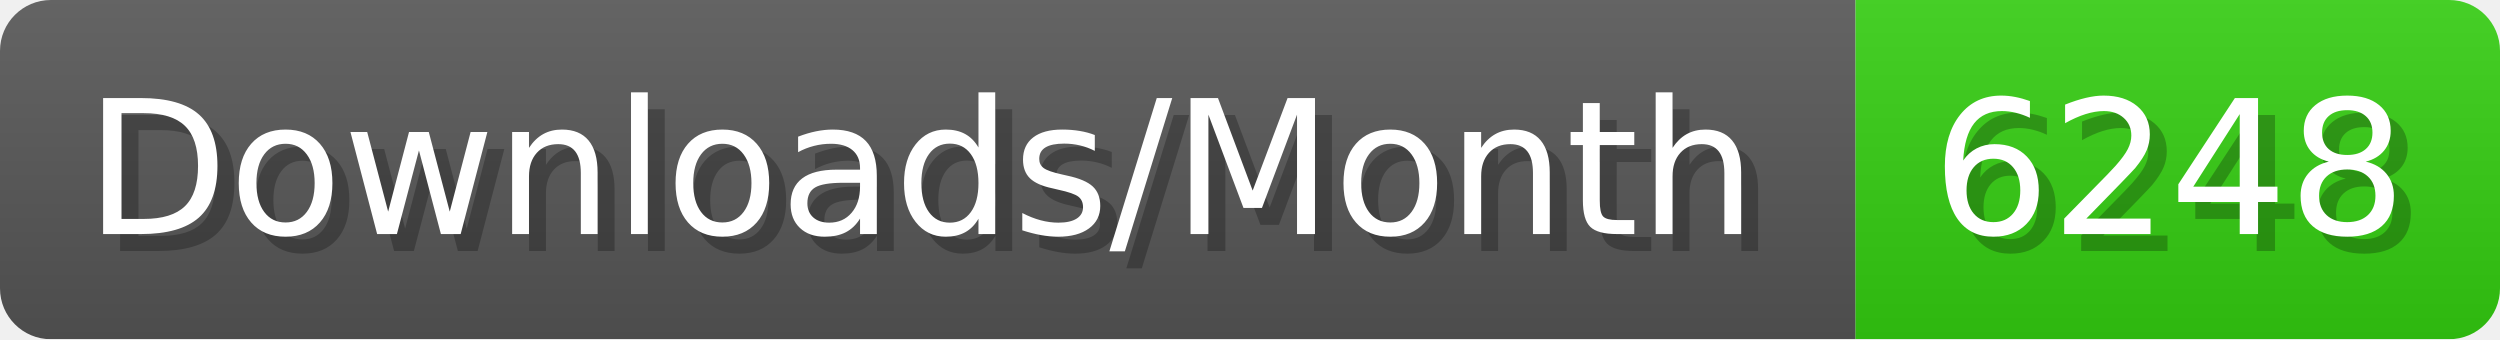
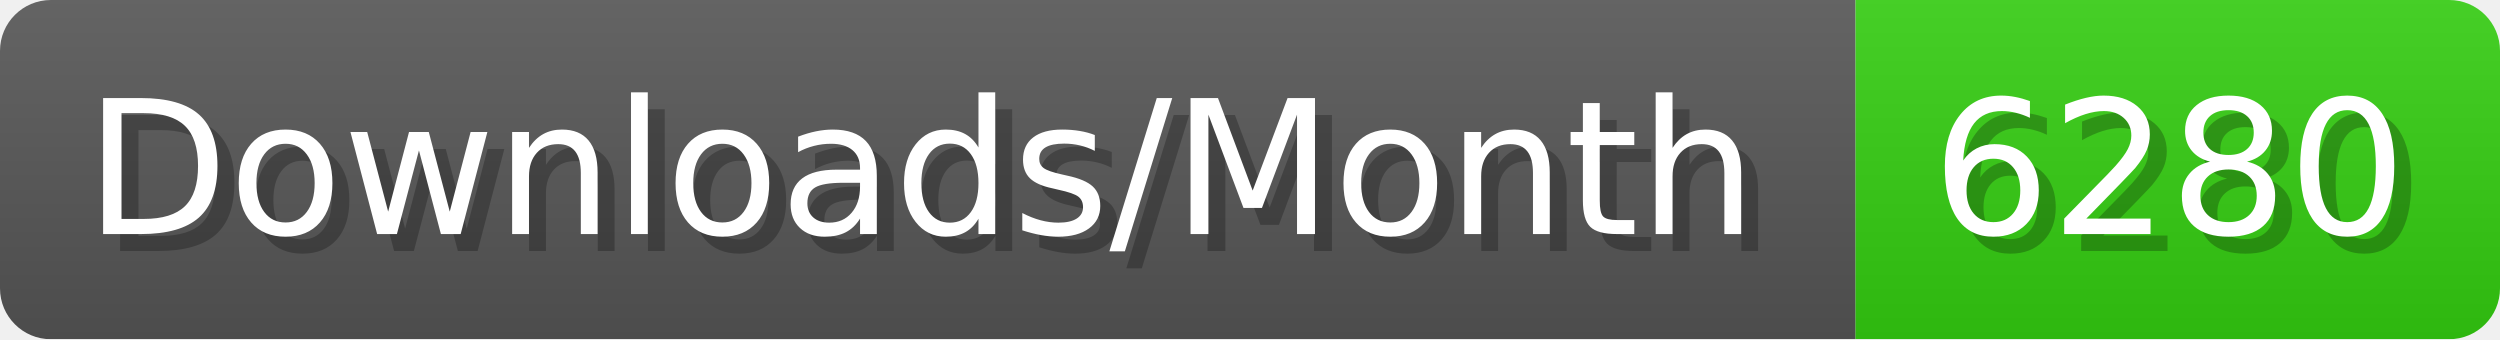
- <svg xmlns="http://www.w3.org/2000/svg" width="147.4" height="20" viewBox="0 0 1474 200" role="img" aria-label="Downloads/Month: 6248">
+ <svg xmlns="http://www.w3.org/2000/svg" width="147.4" height="20" viewBox="0 0 1474 200" role="img" aria-label="Downloads/Month: 6280">
  <linearGradient id="YlXUI" x2="0" y2="100%">
    <stop offset="0" stop-opacity=".1" stop-color="#EEE" />
    <stop offset="1" stop-opacity=".1" />
  </linearGradient>
  <mask id="JHhop">
    <rect width="1474" height="200" rx="30" fill="#FFF" />
  </mask>
  <g mask="url(#JHhop)">
    <rect width="1094" height="200" fill="#555" />
    <rect width="380" height="200" fill="#3C1" x="1094" />
    <rect width="1474" height="200" fill="url(#YlXUI)" />
  </g>
  <g aria-hidden="true" fill="#fff" text-anchor="start" font-family="Verdana,DejaVu Sans,sans-serif" font-size="110">
    <text x="60" y="148" textLength="994" fill="#000" opacity="0.25">Downloads/Month</text>
    <text x="50" y="138" textLength="994">Downloads/Month</text>
-     <text x="1149" y="148" textLength="280" fill="#000" opacity="0.25">6248</text>
-     <text x="1139" y="138" textLength="280">6248</text>
+     <text x="1149" y="148" textLength="280" fill="#000" opacity="0.25">6280</text>
+     <text x="1139" y="138" textLength="280">6280</text>
  </g>
</svg>
